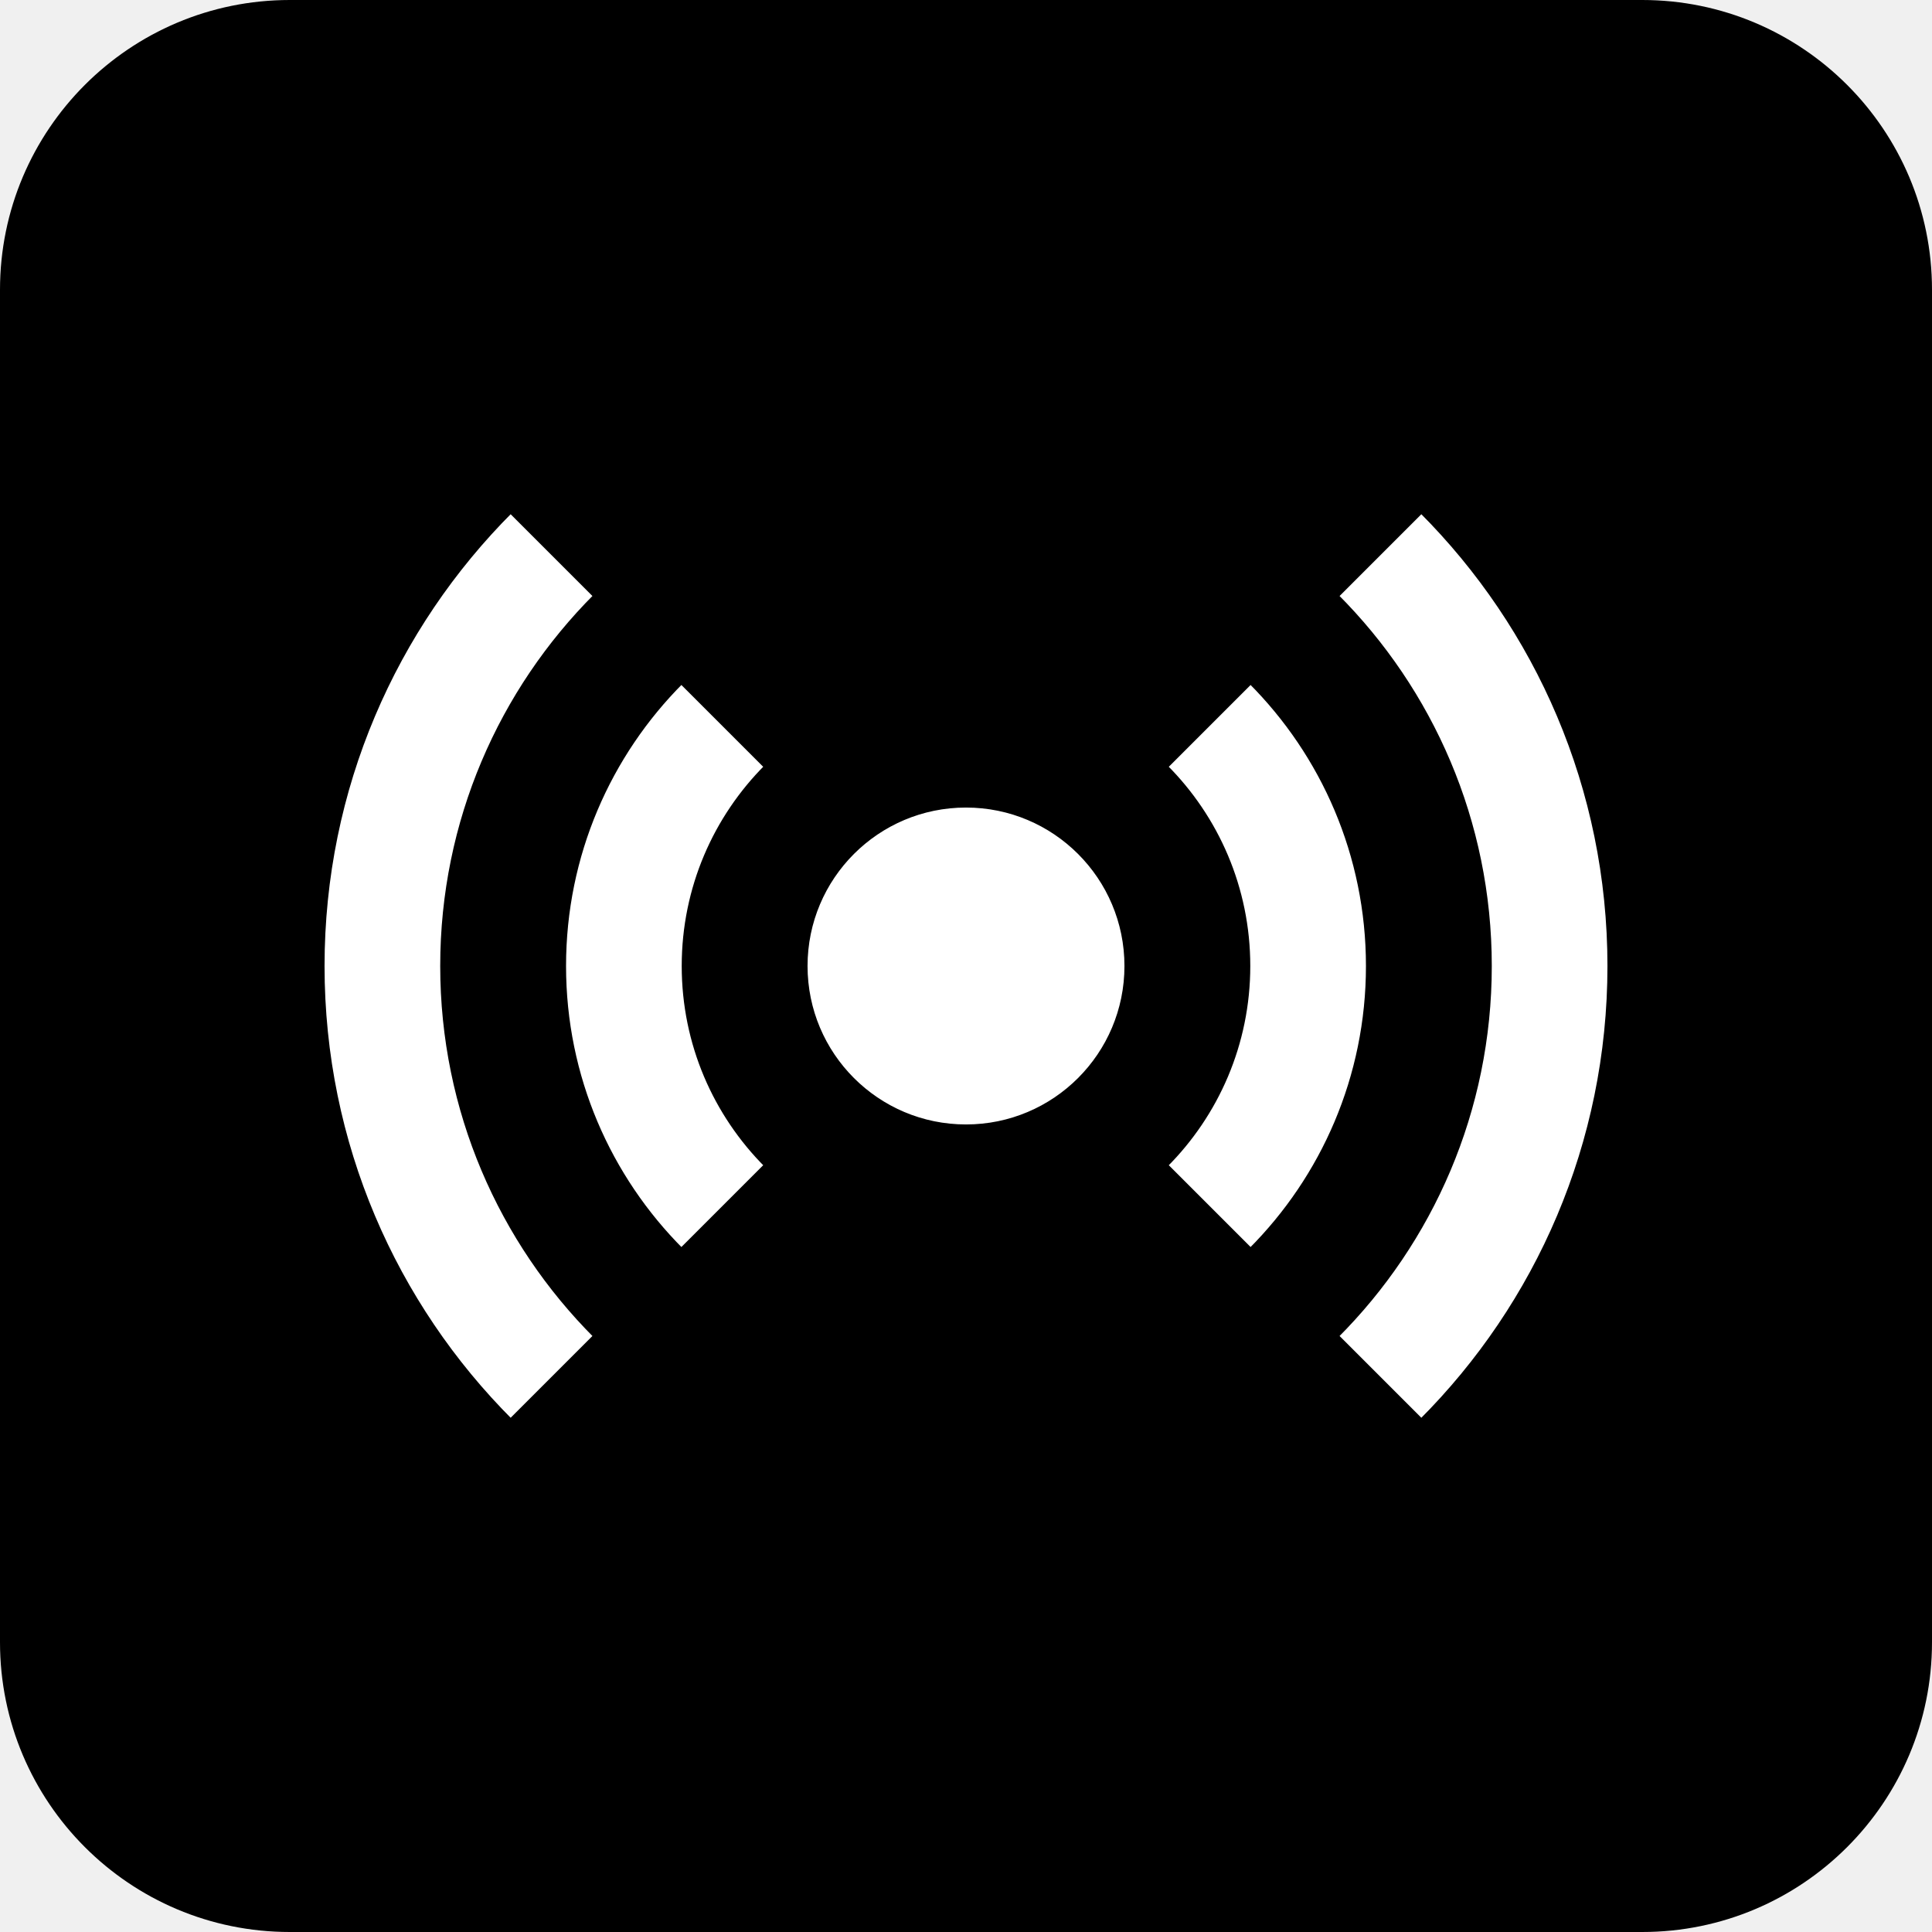
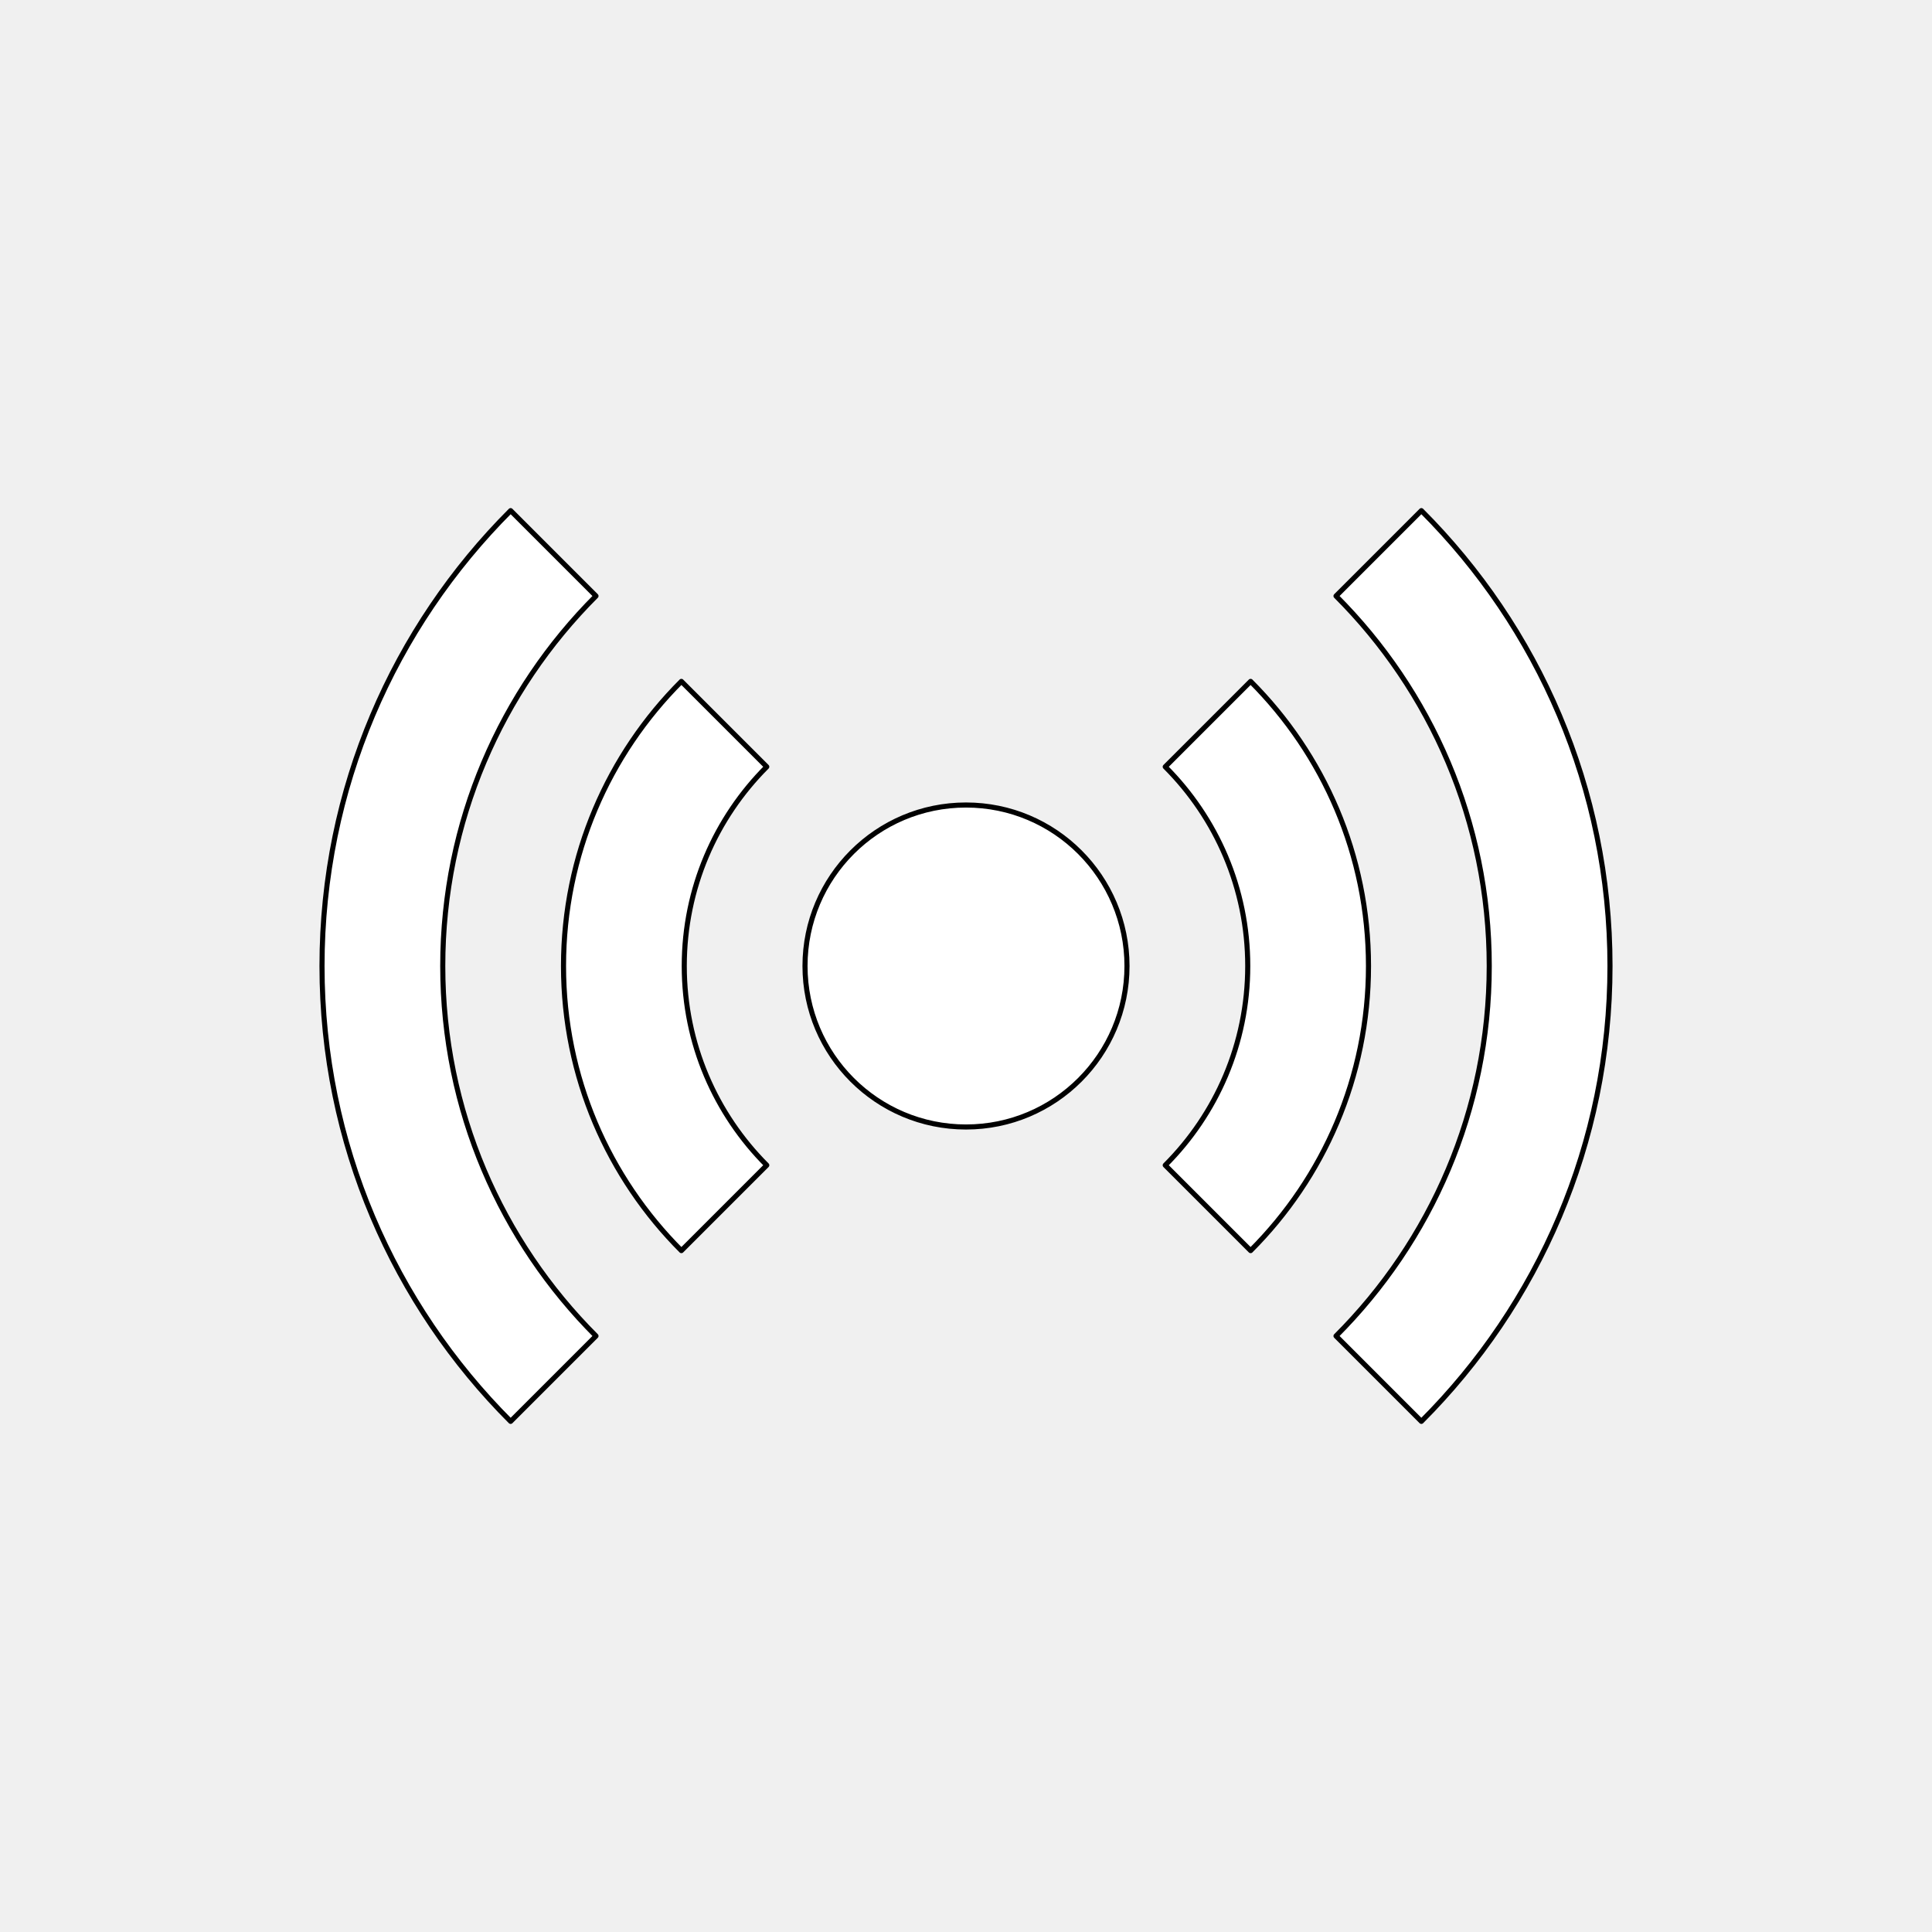
<svg xmlns="http://www.w3.org/2000/svg" width="800px" height="800px" viewBox="0 0 76.00 76.00" version="1.1" baseProfile="full" enable-background="new 0 0 76.00 76.00" xml:space="preserve" fill="#000000" stroke="#000000">
  <g id="SVGRepo_bgCarrier" stroke-width="0">
-     <rect x="0" y="0" width="76.00" height="76.00" rx="11.4" fill="#7" strokewidth="0" />
+     <rect x="0" y="0" width="76.00" height="76.00" rx="11.4" fill="none" strokewidth="0" />
  </g>
  <g id="SVGRepo_tracerCarrier" stroke-linecap="round" stroke-linejoin="round" />
  <g id="SVGRepo_iconCarrier">
    <path fill="#fff" fill-opacity="1" stroke-width="0.2" stroke-linejoin="round" d="M 38,31.667C 41.498,31.667 44.333,34.502 44.333,38C 44.333,41.498 41.498,44.333 38,44.333C 34.502,44.333 31.667,41.498 31.667,38C 31.667,34.502 34.502,31.667 38,31.667 Z M 26.917,38C 26.917,41.061 28.157,43.831 30.163,45.837L 26.804,49.196C 23.939,46.331 22.167,42.372 22.167,38C 22.167,33.628 23.939,29.669 26.804,26.804L 30.163,30.163C 28.157,32.169 26.917,34.939 26.917,38 Z M 49.083,38C 49.083,34.939 47.843,32.169 45.837,30.163L 49.196,26.804C 52.061,29.669 53.833,33.628 53.833,38C 53.833,42.372 52.061,46.331 49.196,49.196L 45.837,45.837C 47.843,43.831 49.083,41.061 49.083,38 Z M 17.417,38C 17.417,43.684 19.721,48.83 23.445,52.555L 20.087,55.913C 15.502,51.329 12.667,44.996 12.667,38C 12.667,31.004 15.502,24.671 20.087,20.087L 23.445,23.445C 19.721,27.17 17.417,32.316 17.417,38 Z M 58.583,38C 58.583,32.316 56.279,27.17 52.555,23.445L 55.913,20.087C 60.498,24.671 63.333,31.004 63.333,38C 63.333,44.996 60.498,51.329 55.913,55.913L 52.555,52.555C 56.279,48.83 58.583,43.684 58.583,38 Z " />
  </g>
</svg>
